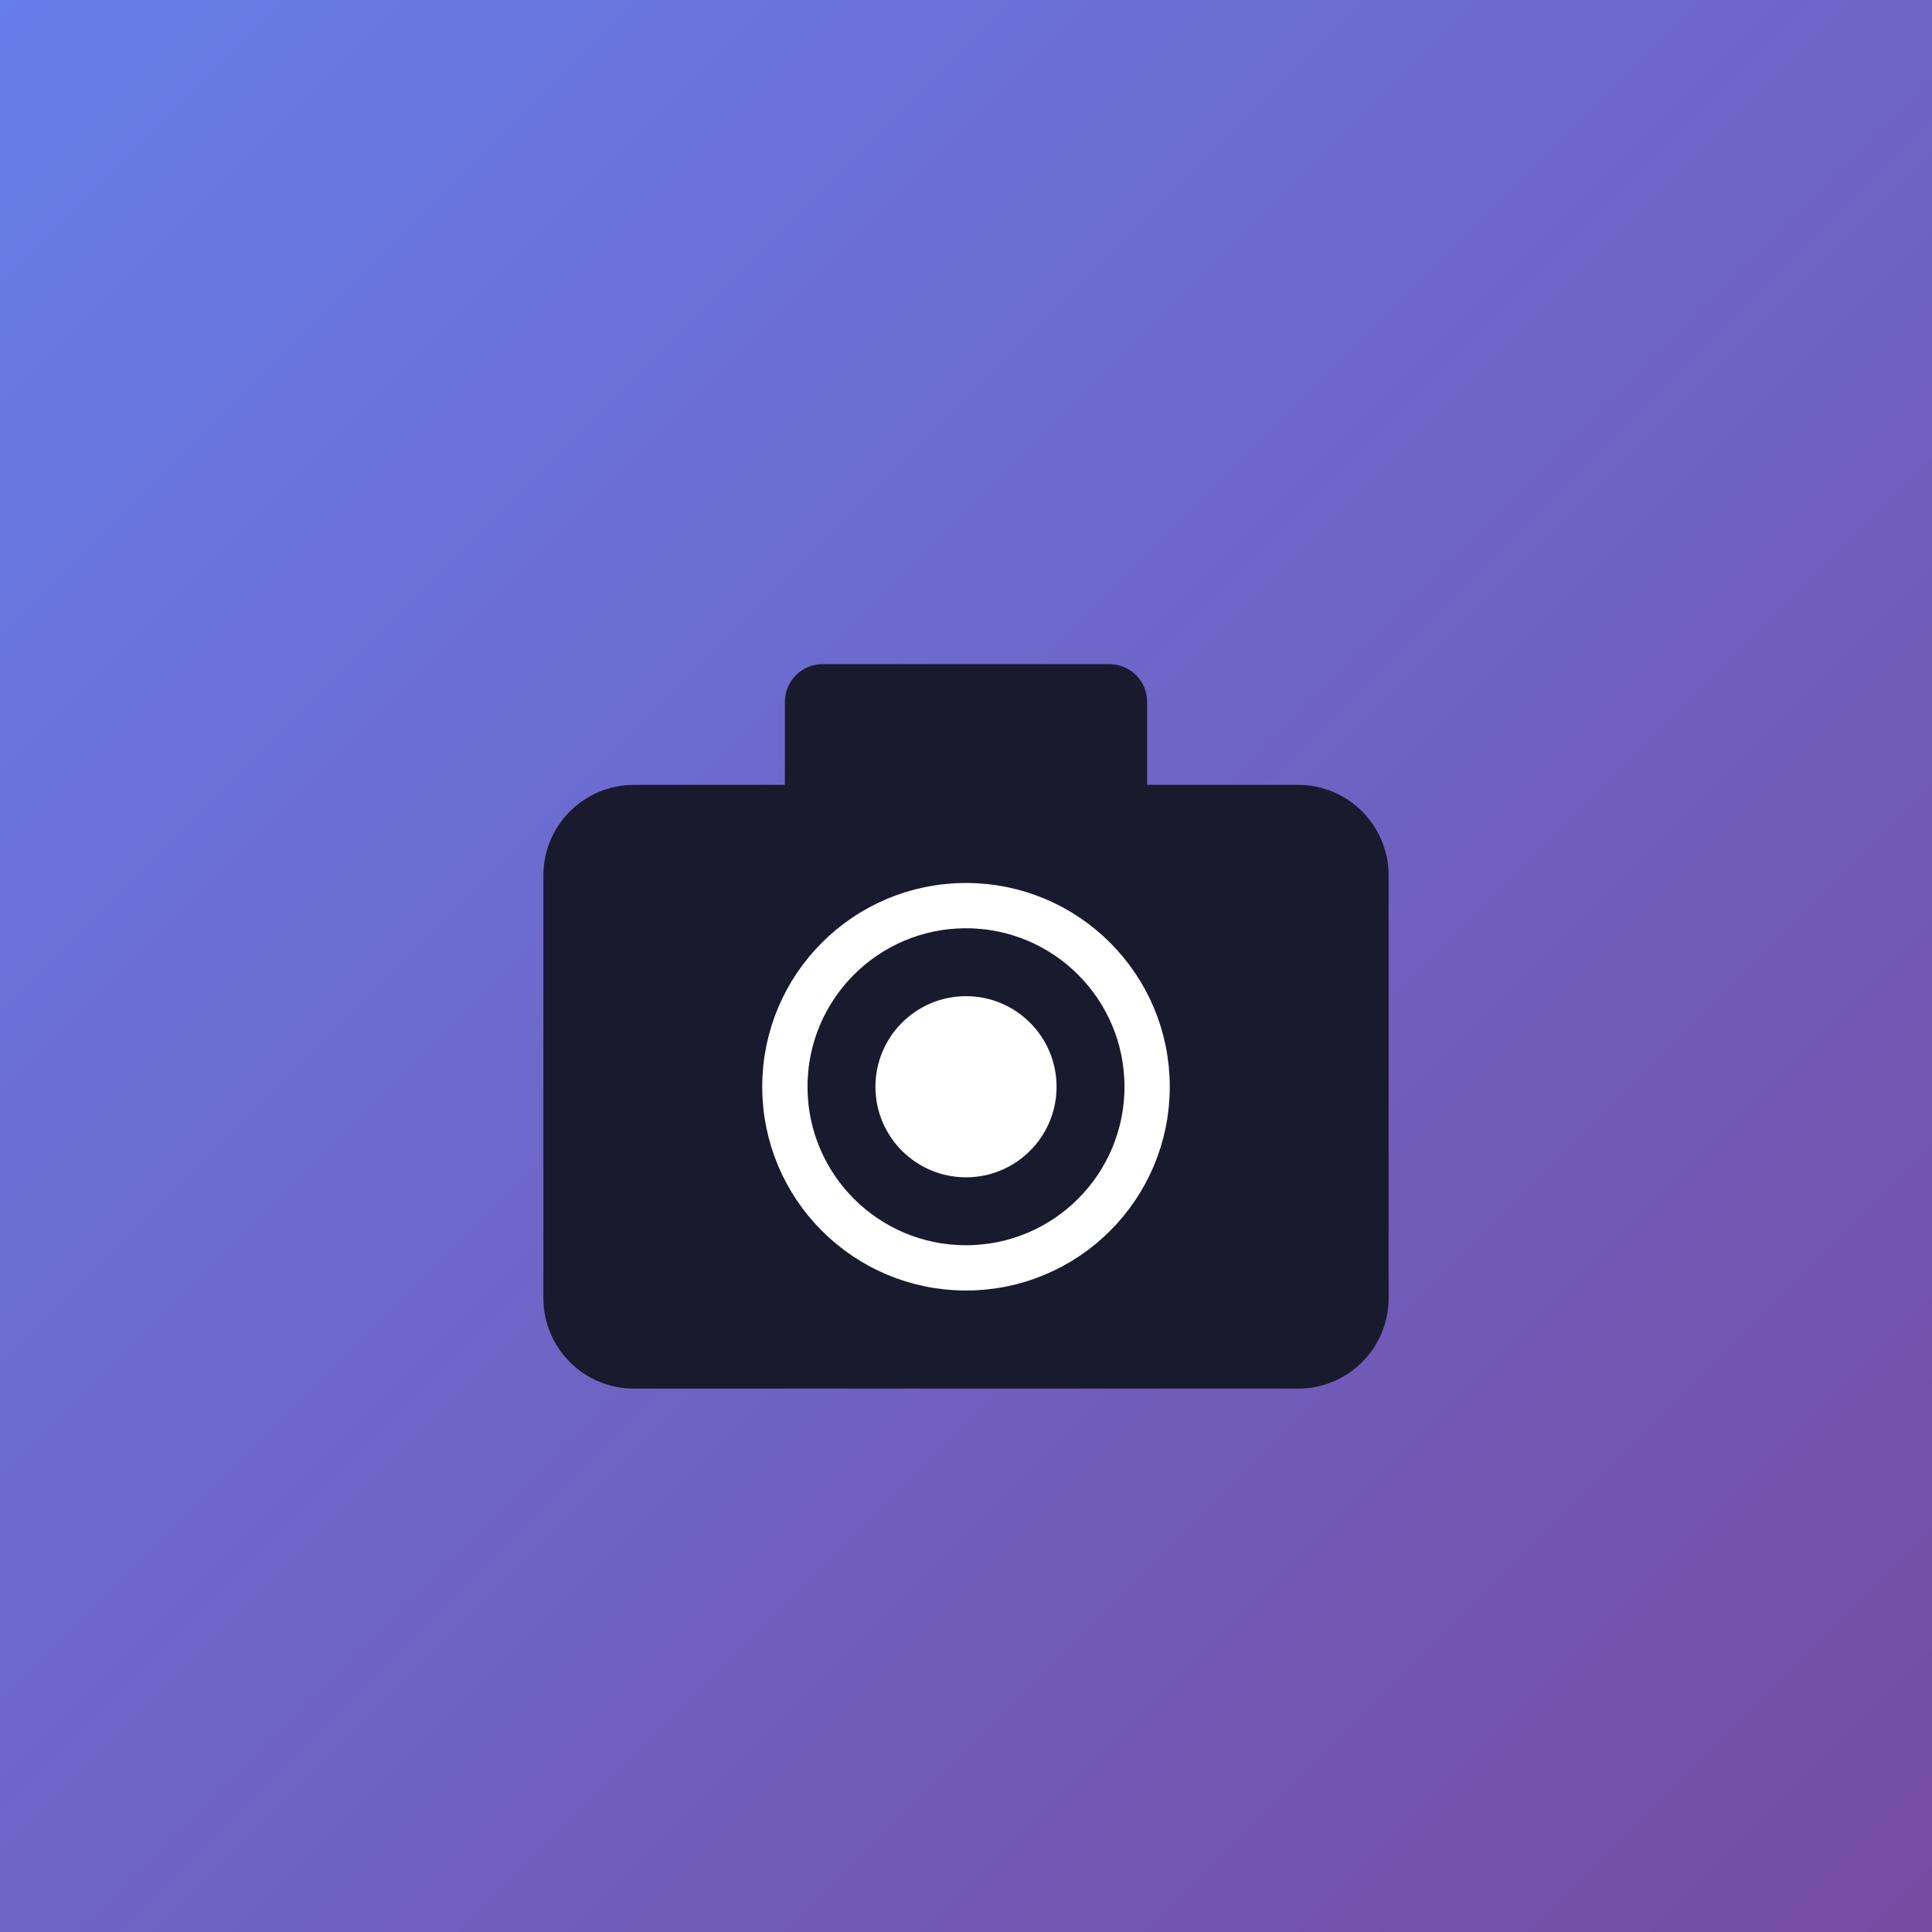
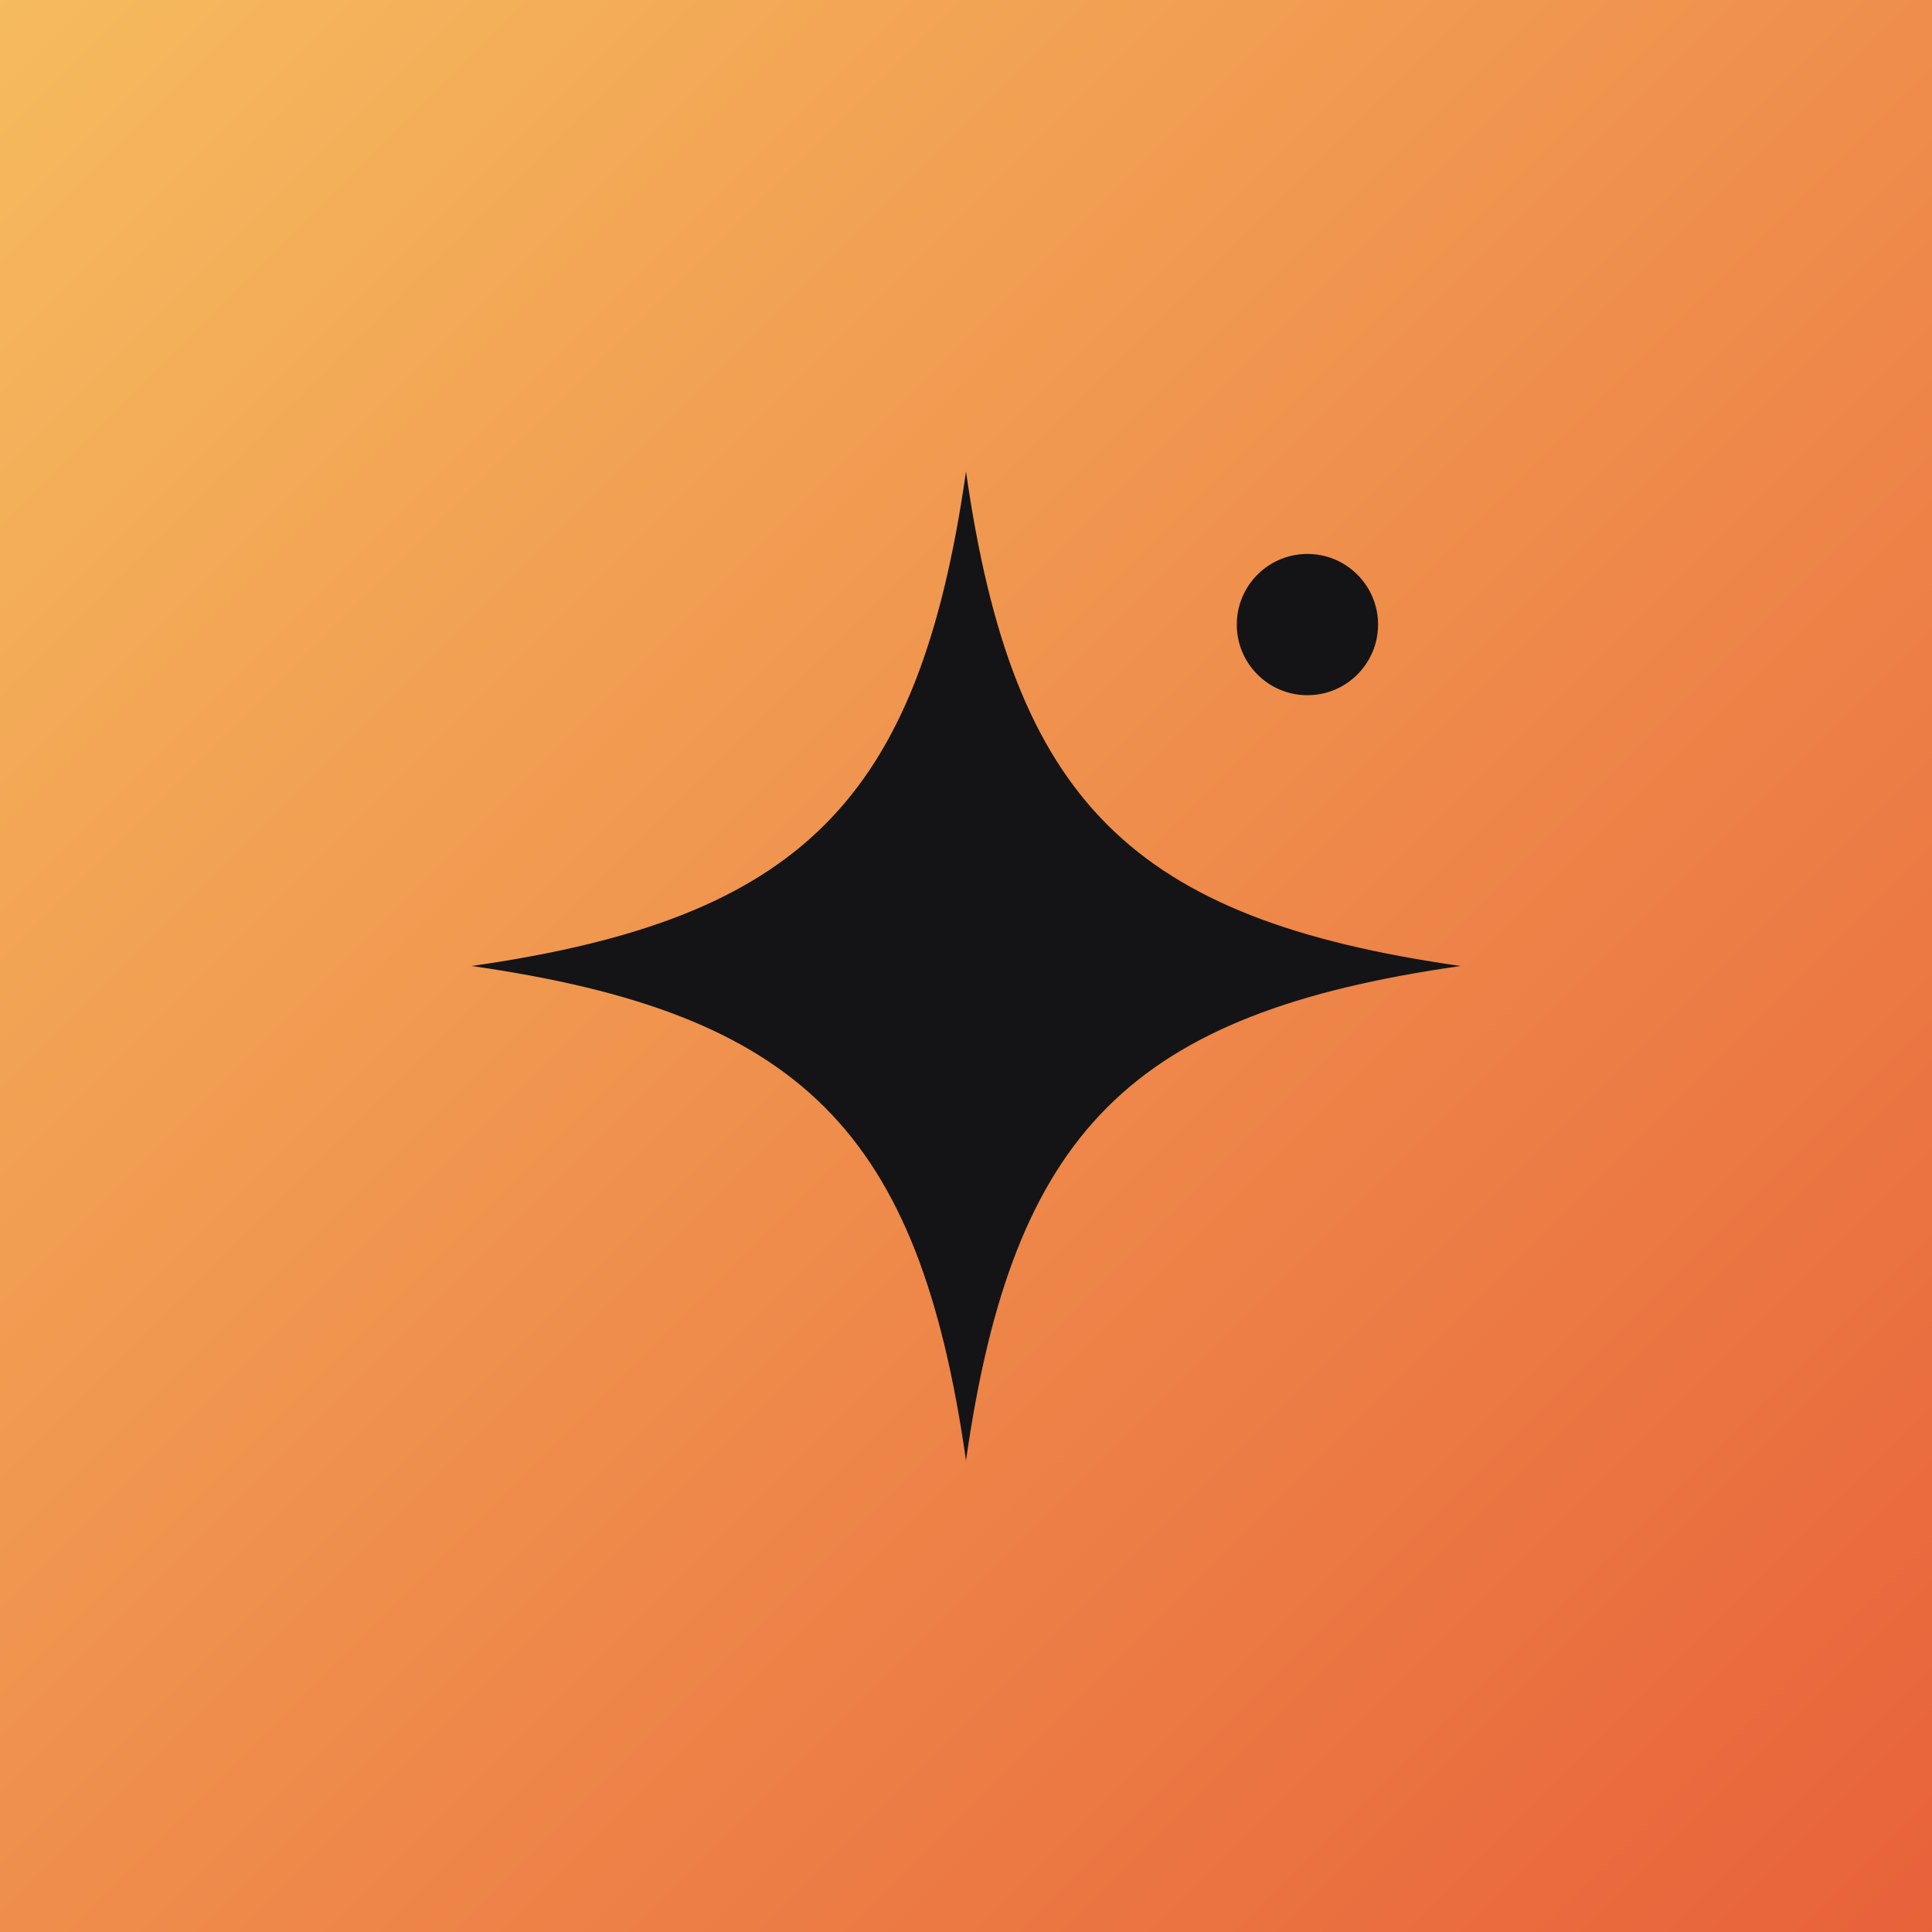
- <svg xmlns="http://www.w3.org/2000/svg" viewBox="0 0 512 512" width="512" height="512">
+ <svg xmlns="http://www.w3.org/2000/svg" viewBox="0 0 64 64" width="512" height="512">
  <defs>
    <linearGradient id="g" x1="0" y1="0" x2="1" y2="1">
-       <stop offset="0%" stop-color="#667eea" />
-       <stop offset="100%" stop-color="#764ba2" />
+       <stop offset="0%" stop-color="#f6bb5e" />
+       <stop offset="100%" stop-color="#e8613a" />
    </linearGradient>
  </defs>
-   <rect width="512" height="512" fill="url(#g)" />
-   <rect x="144" y="208" width="224" height="160" rx="24" fill="#1a1a2e" />
-   <rect x="208" y="176" width="96" height="48" rx="10" fill="#1a1a2e" />
-   <circle cx="256" cy="288" r="48" fill="none" stroke="#fff" stroke-width="12" />
-   <circle cx="256" cy="288" r="24" fill="#fff" />
+   <rect width="64" height="64" fill="url(#g)" />
+   <g transform="translate(32 32) scale(.78) translate(-32 -32)">
+     <path d="M32 11 C34 25 39 30 53 32 C39 34 34 39 32 53 C30 39 25 34 11 32 C25 30 30 25 32 11 Z" fill="#141416" />
+     <circle cx="46.5" cy="17.5" r="3" fill="#141416" />
+   </g>
</svg>
